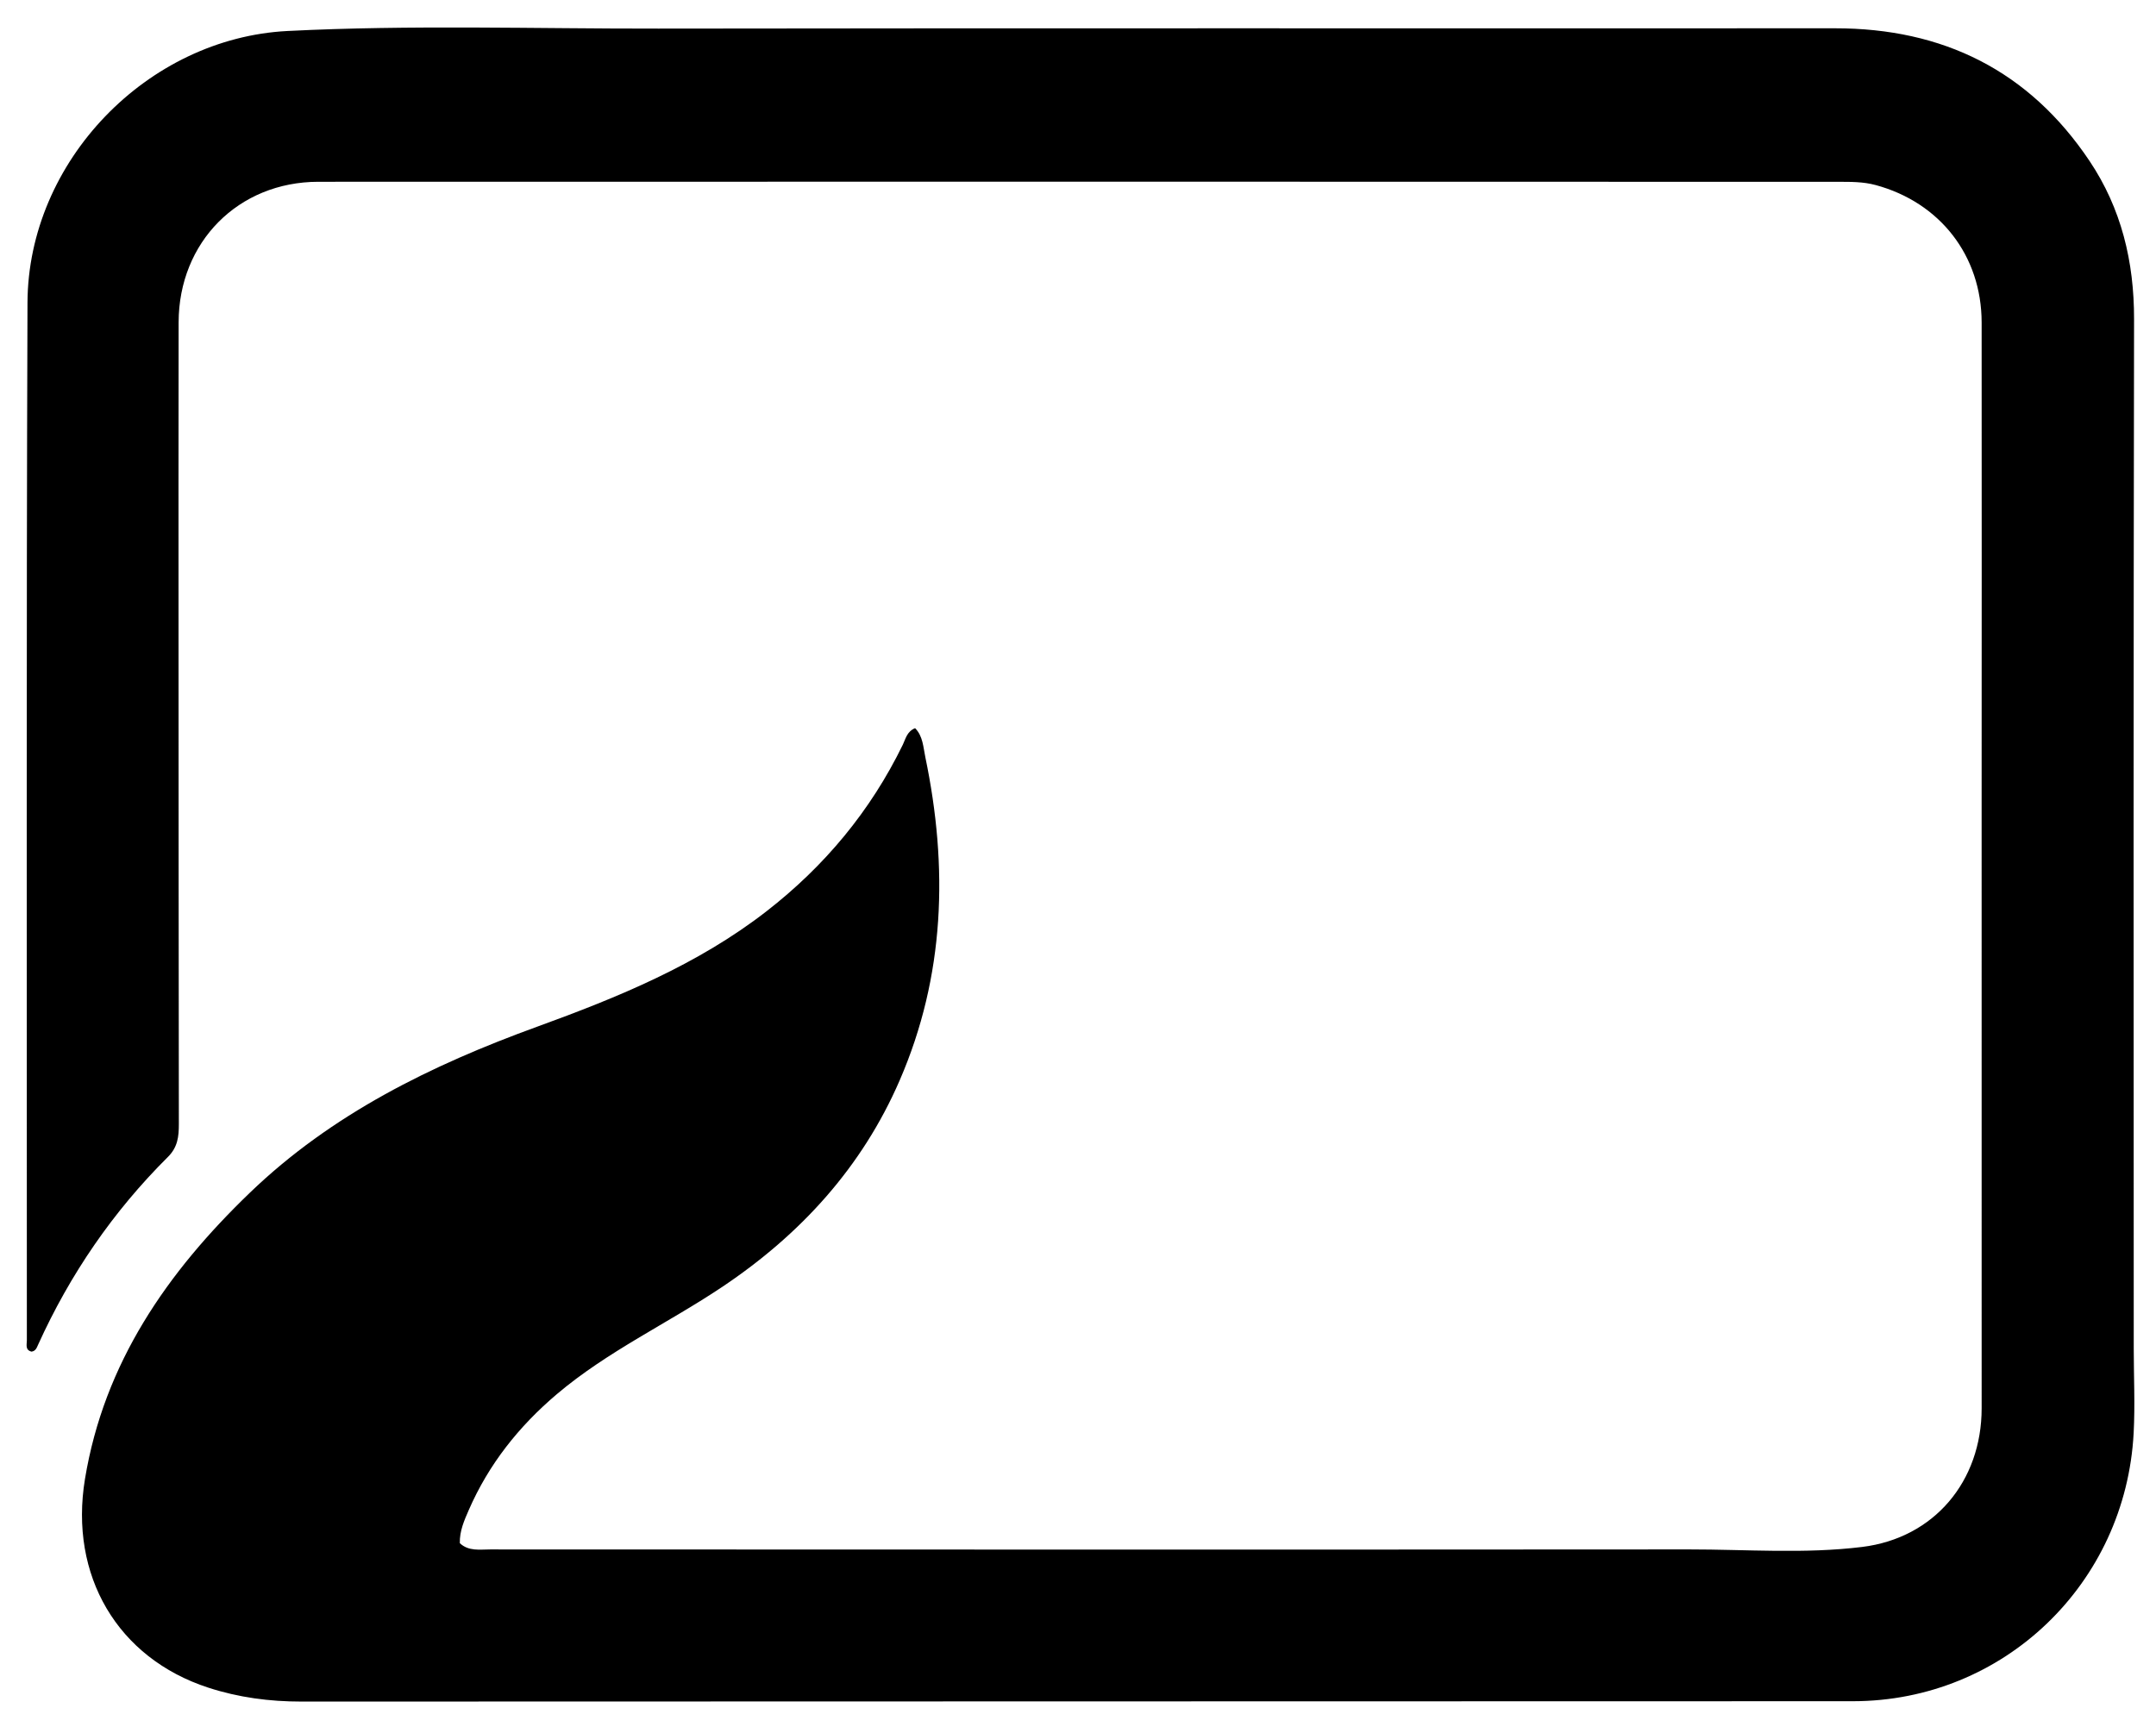
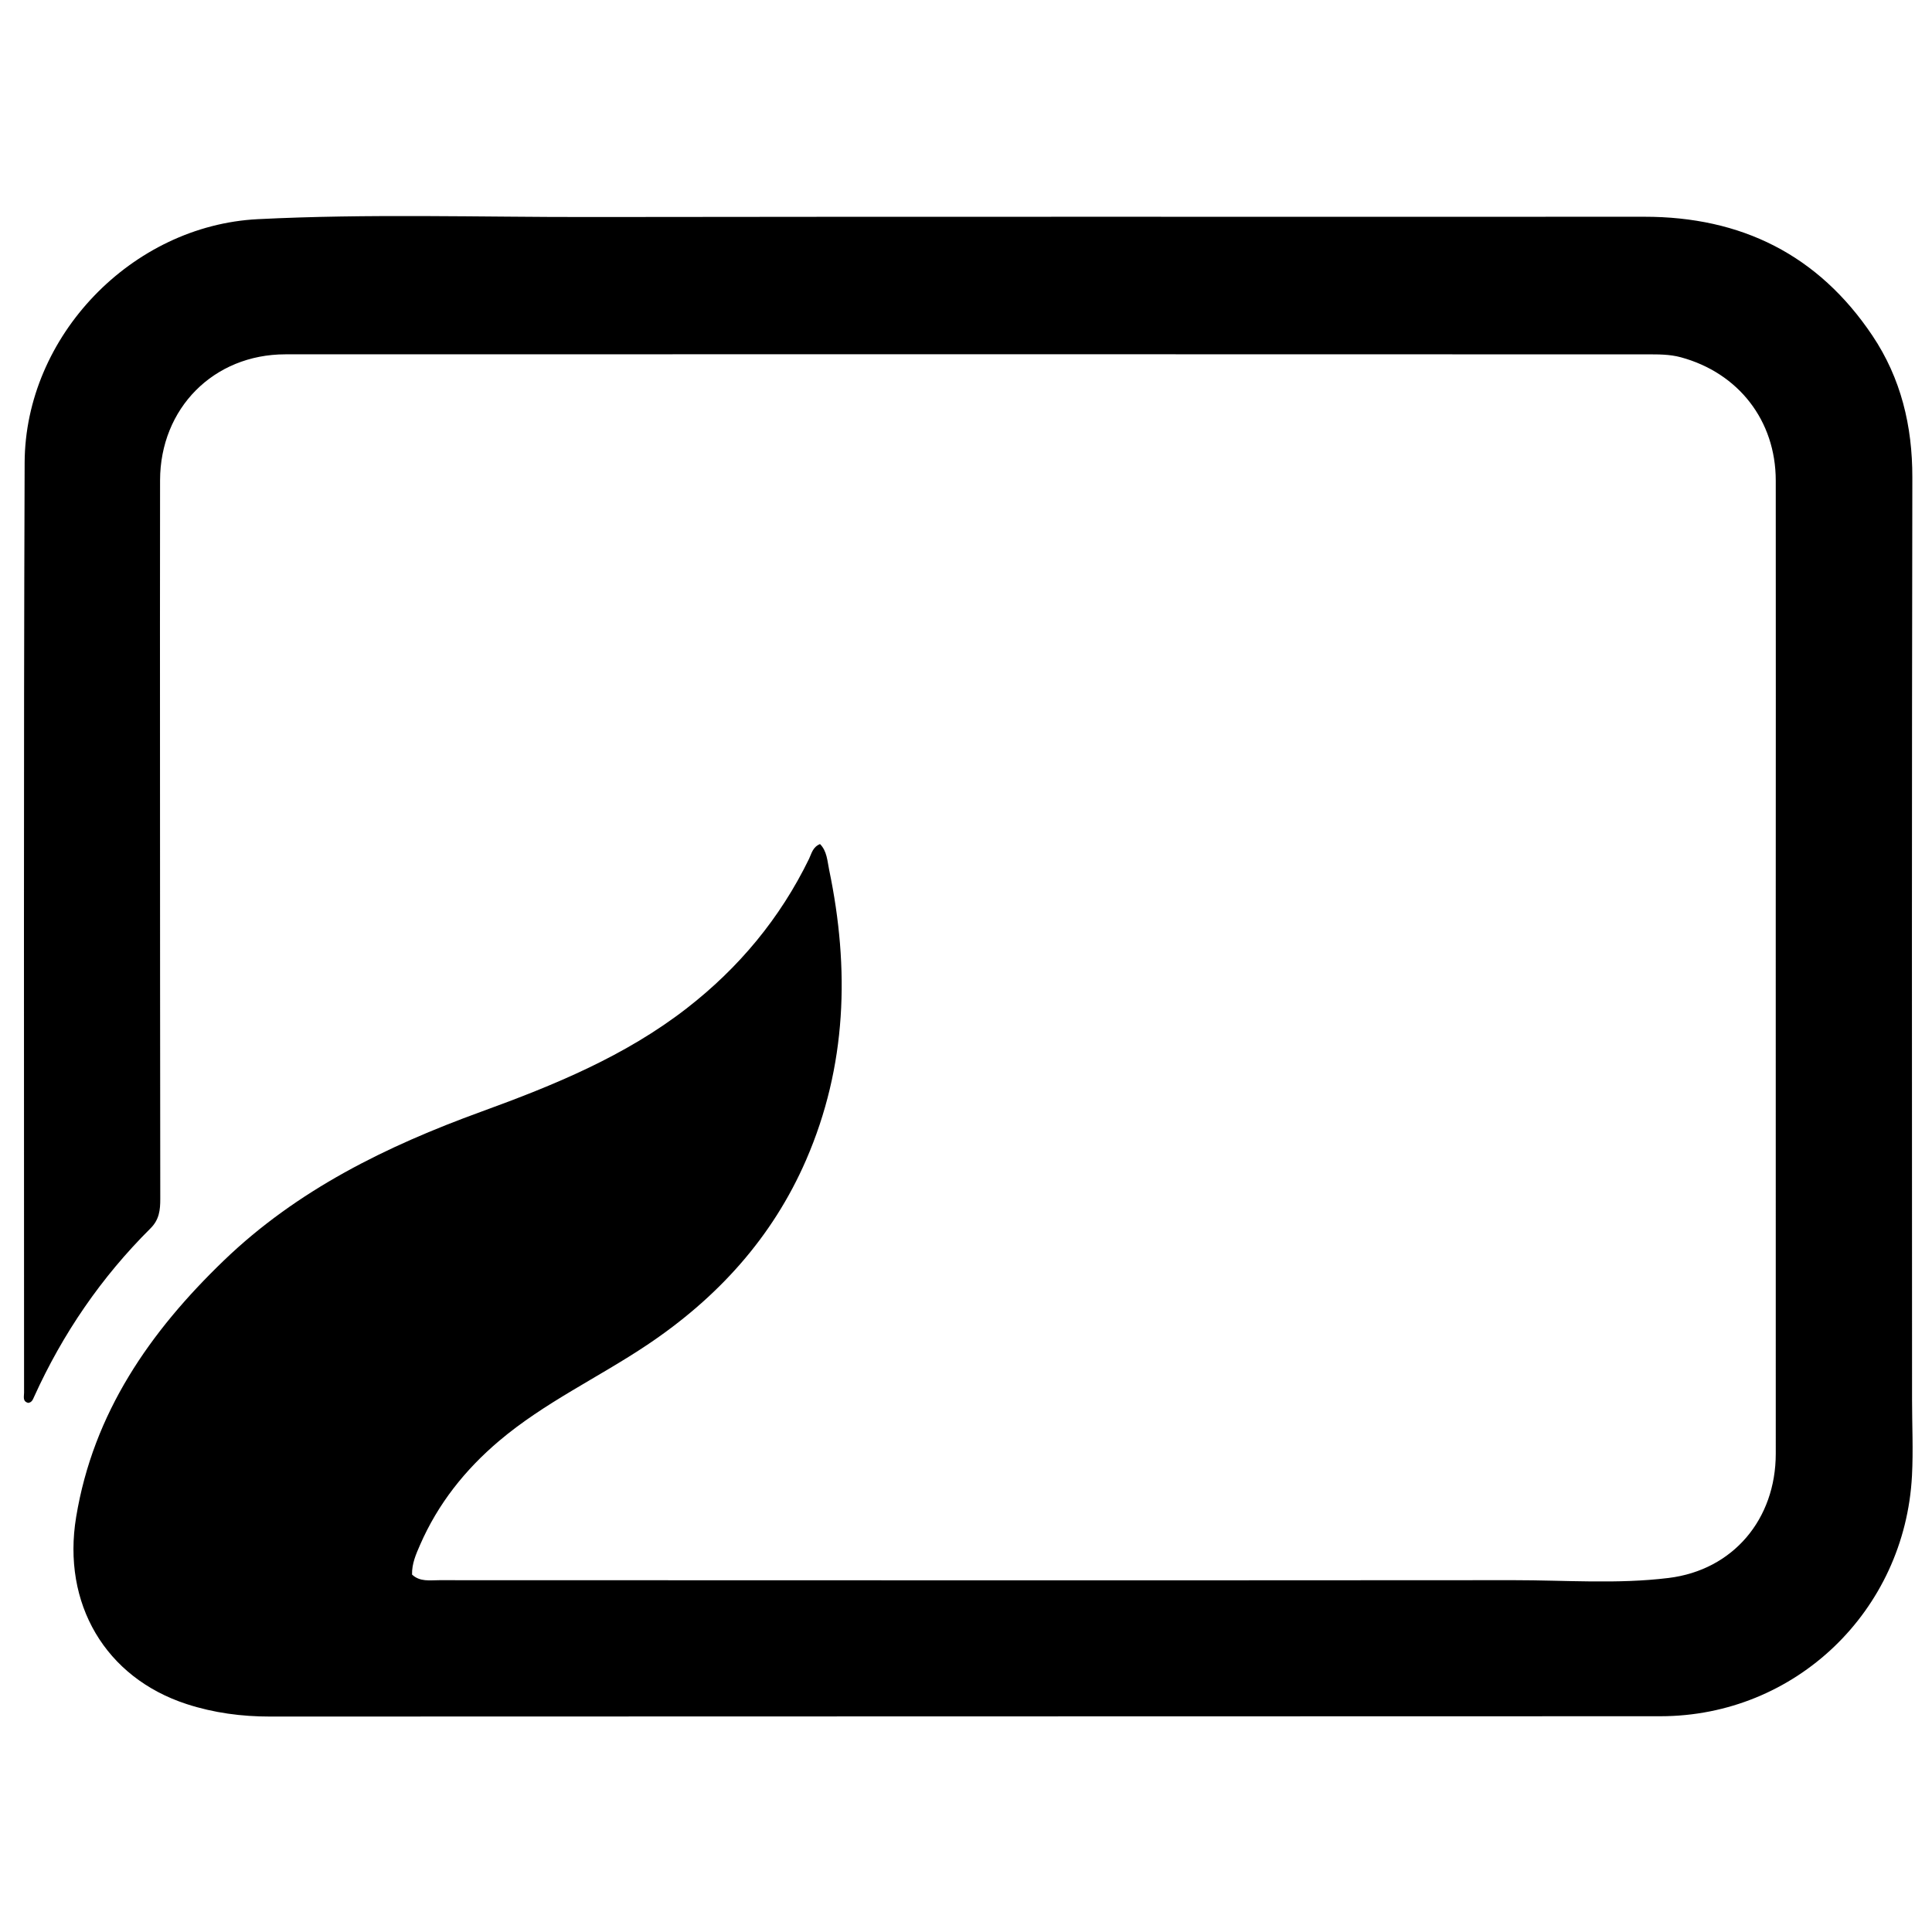
- <svg xmlns="http://www.w3.org/2000/svg" viewBox="245 290 535 430" fill="#000000">
+ <svg xmlns="http://www.w3.org/2000/svg" viewBox="245 237 535 535" fill="#000000">
  <path d=" M289.306,450 C289.323,490 289.326,529.5 289.381,568.999 C289.385,572.075 289.107,574.735 286.67,577.158 C273.062,590.688 262.376,606.284 254.455,623.767 C254.108,624.533 253.852,625.334 252.825,625.482 C251.192,625.078 251.665,623.736 251.665,622.66 C251.68,536.827 251.516,450.993 251.822,365.161 C251.948,330.019 281.569,299.444 316.38,297.691 C347.019,296.147 377.69,297.143 408.345,297.098 C505.678,296.954 603.011,297.075 700.344,297.022 C727.18,297.008 748.484,307.553 763.491,329.928 C771.404,341.726 774.581,354.951 774.556,369.207 C774.406,454.368 774.429,539.529 774.477,624.691 C774.481,631.68 774.823,638.646 774.456,645.658 C772.497,683.049 742.233,712.232 704.816,712.251 C576.482,712.316 448.149,712.267 319.816,712.34 C311.892,712.345 304.206,711.329 296.708,708.891 C274.15,701.556 262.135,681.042 266.085,657.095 C270.837,628.278 286.492,605.789 306.968,586.072 C327.327,566.468 352.053,554.375 378.252,544.846 C398.342,537.539 418.055,529.489 435.153,516.222 C449.609,505.003 461.012,491.306 469.037,474.823 C469.735,473.391 470.022,471.585 472.075,470.732 C474.026,472.703 474.094,475.422 474.609,477.894 C480.31,505.271 479.505,532.207 468.238,558.178 C458.891,579.726 443.67,596.389 424.245,609.397 C410.692,618.473 395.754,625.387 383.196,636.022 C373.749,644.023 366.272,653.442 361.32,664.806 C360.196,667.384 359.031,669.989 359.102,673.022 C361.288,675.084 364.054,674.578 366.625,674.579 C465.791,674.611 564.958,674.647 664.124,674.575 C678.443,674.565 692.826,675.714 707.072,673.961 C724.924,671.764 736.732,657.695 736.736,639.54 C736.745,589.873 736.728,540.207 736.73,490.54 C736.731,450.373 736.78,410.207 736.733,370.04 C736.713,353.461 726.398,340.258 710.441,335.932 C707.321,335.086 704.167,335.13 701.018,335.129 C575.352,335.099 449.685,335.071 324.019,335.119 C304.127,335.126 289.363,350.096 289.325,370.004 C289.274,396.503 289.307,423.001 289.306,450 z" />
</svg>
